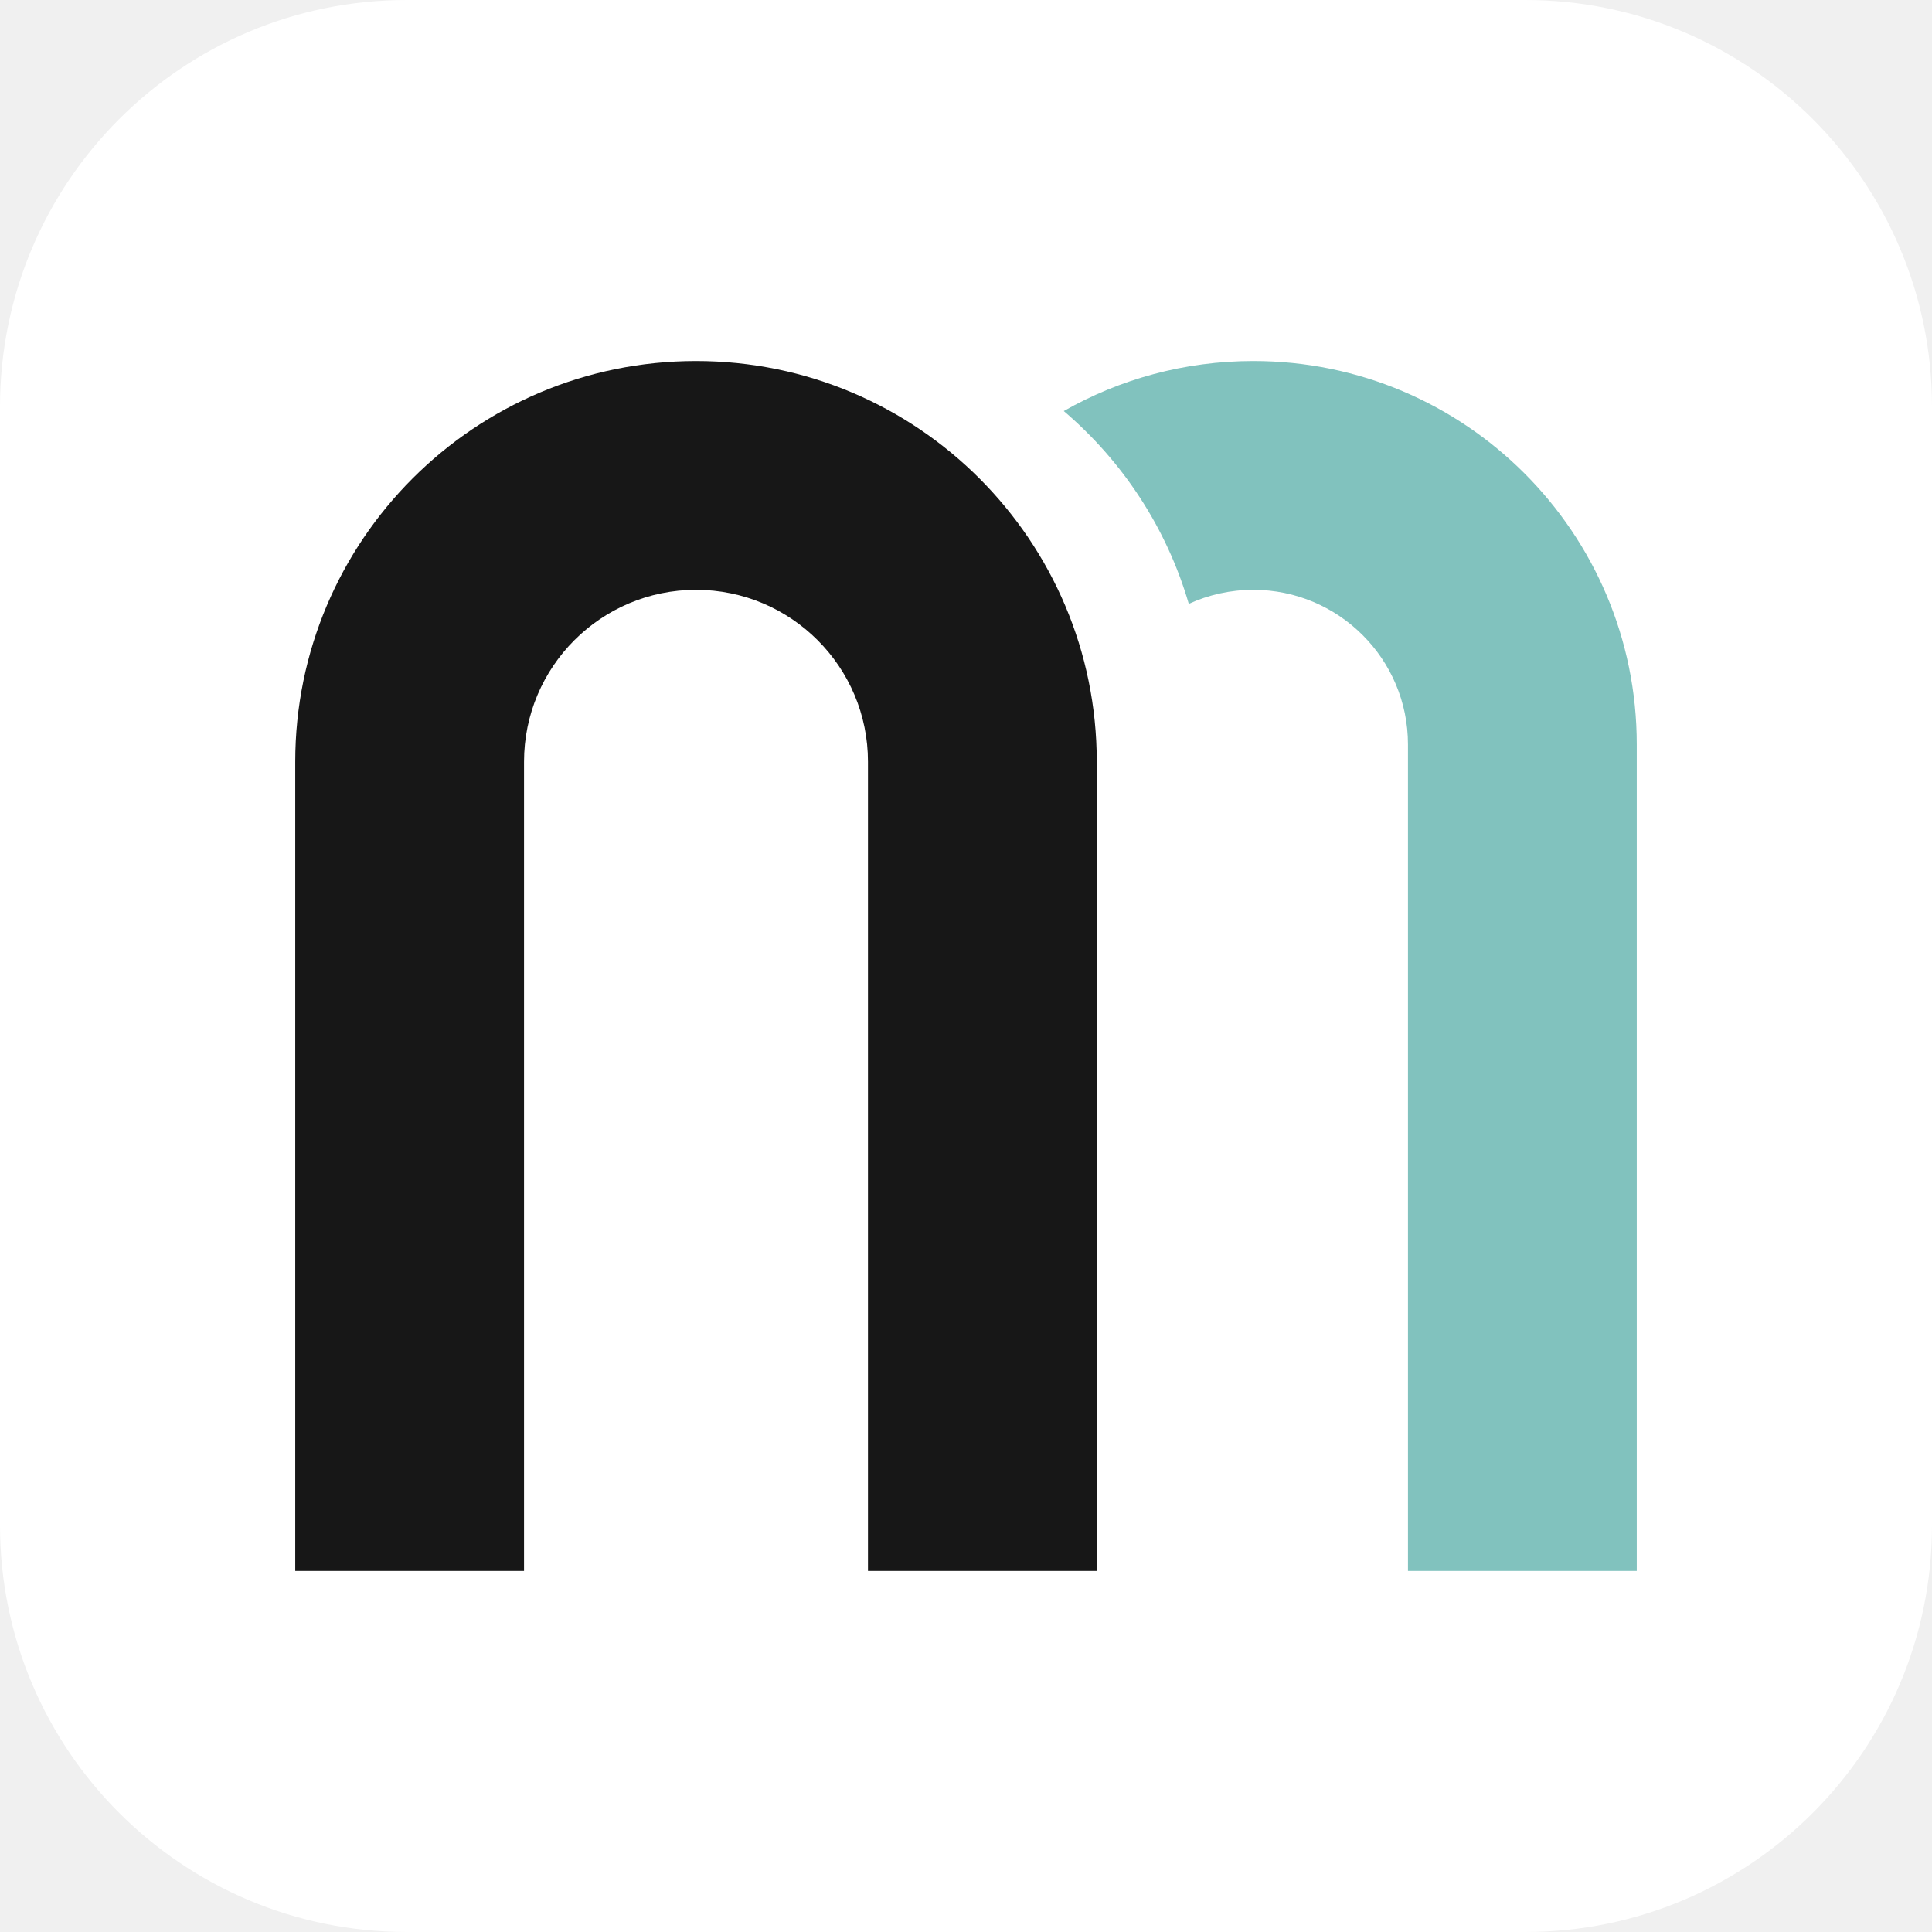
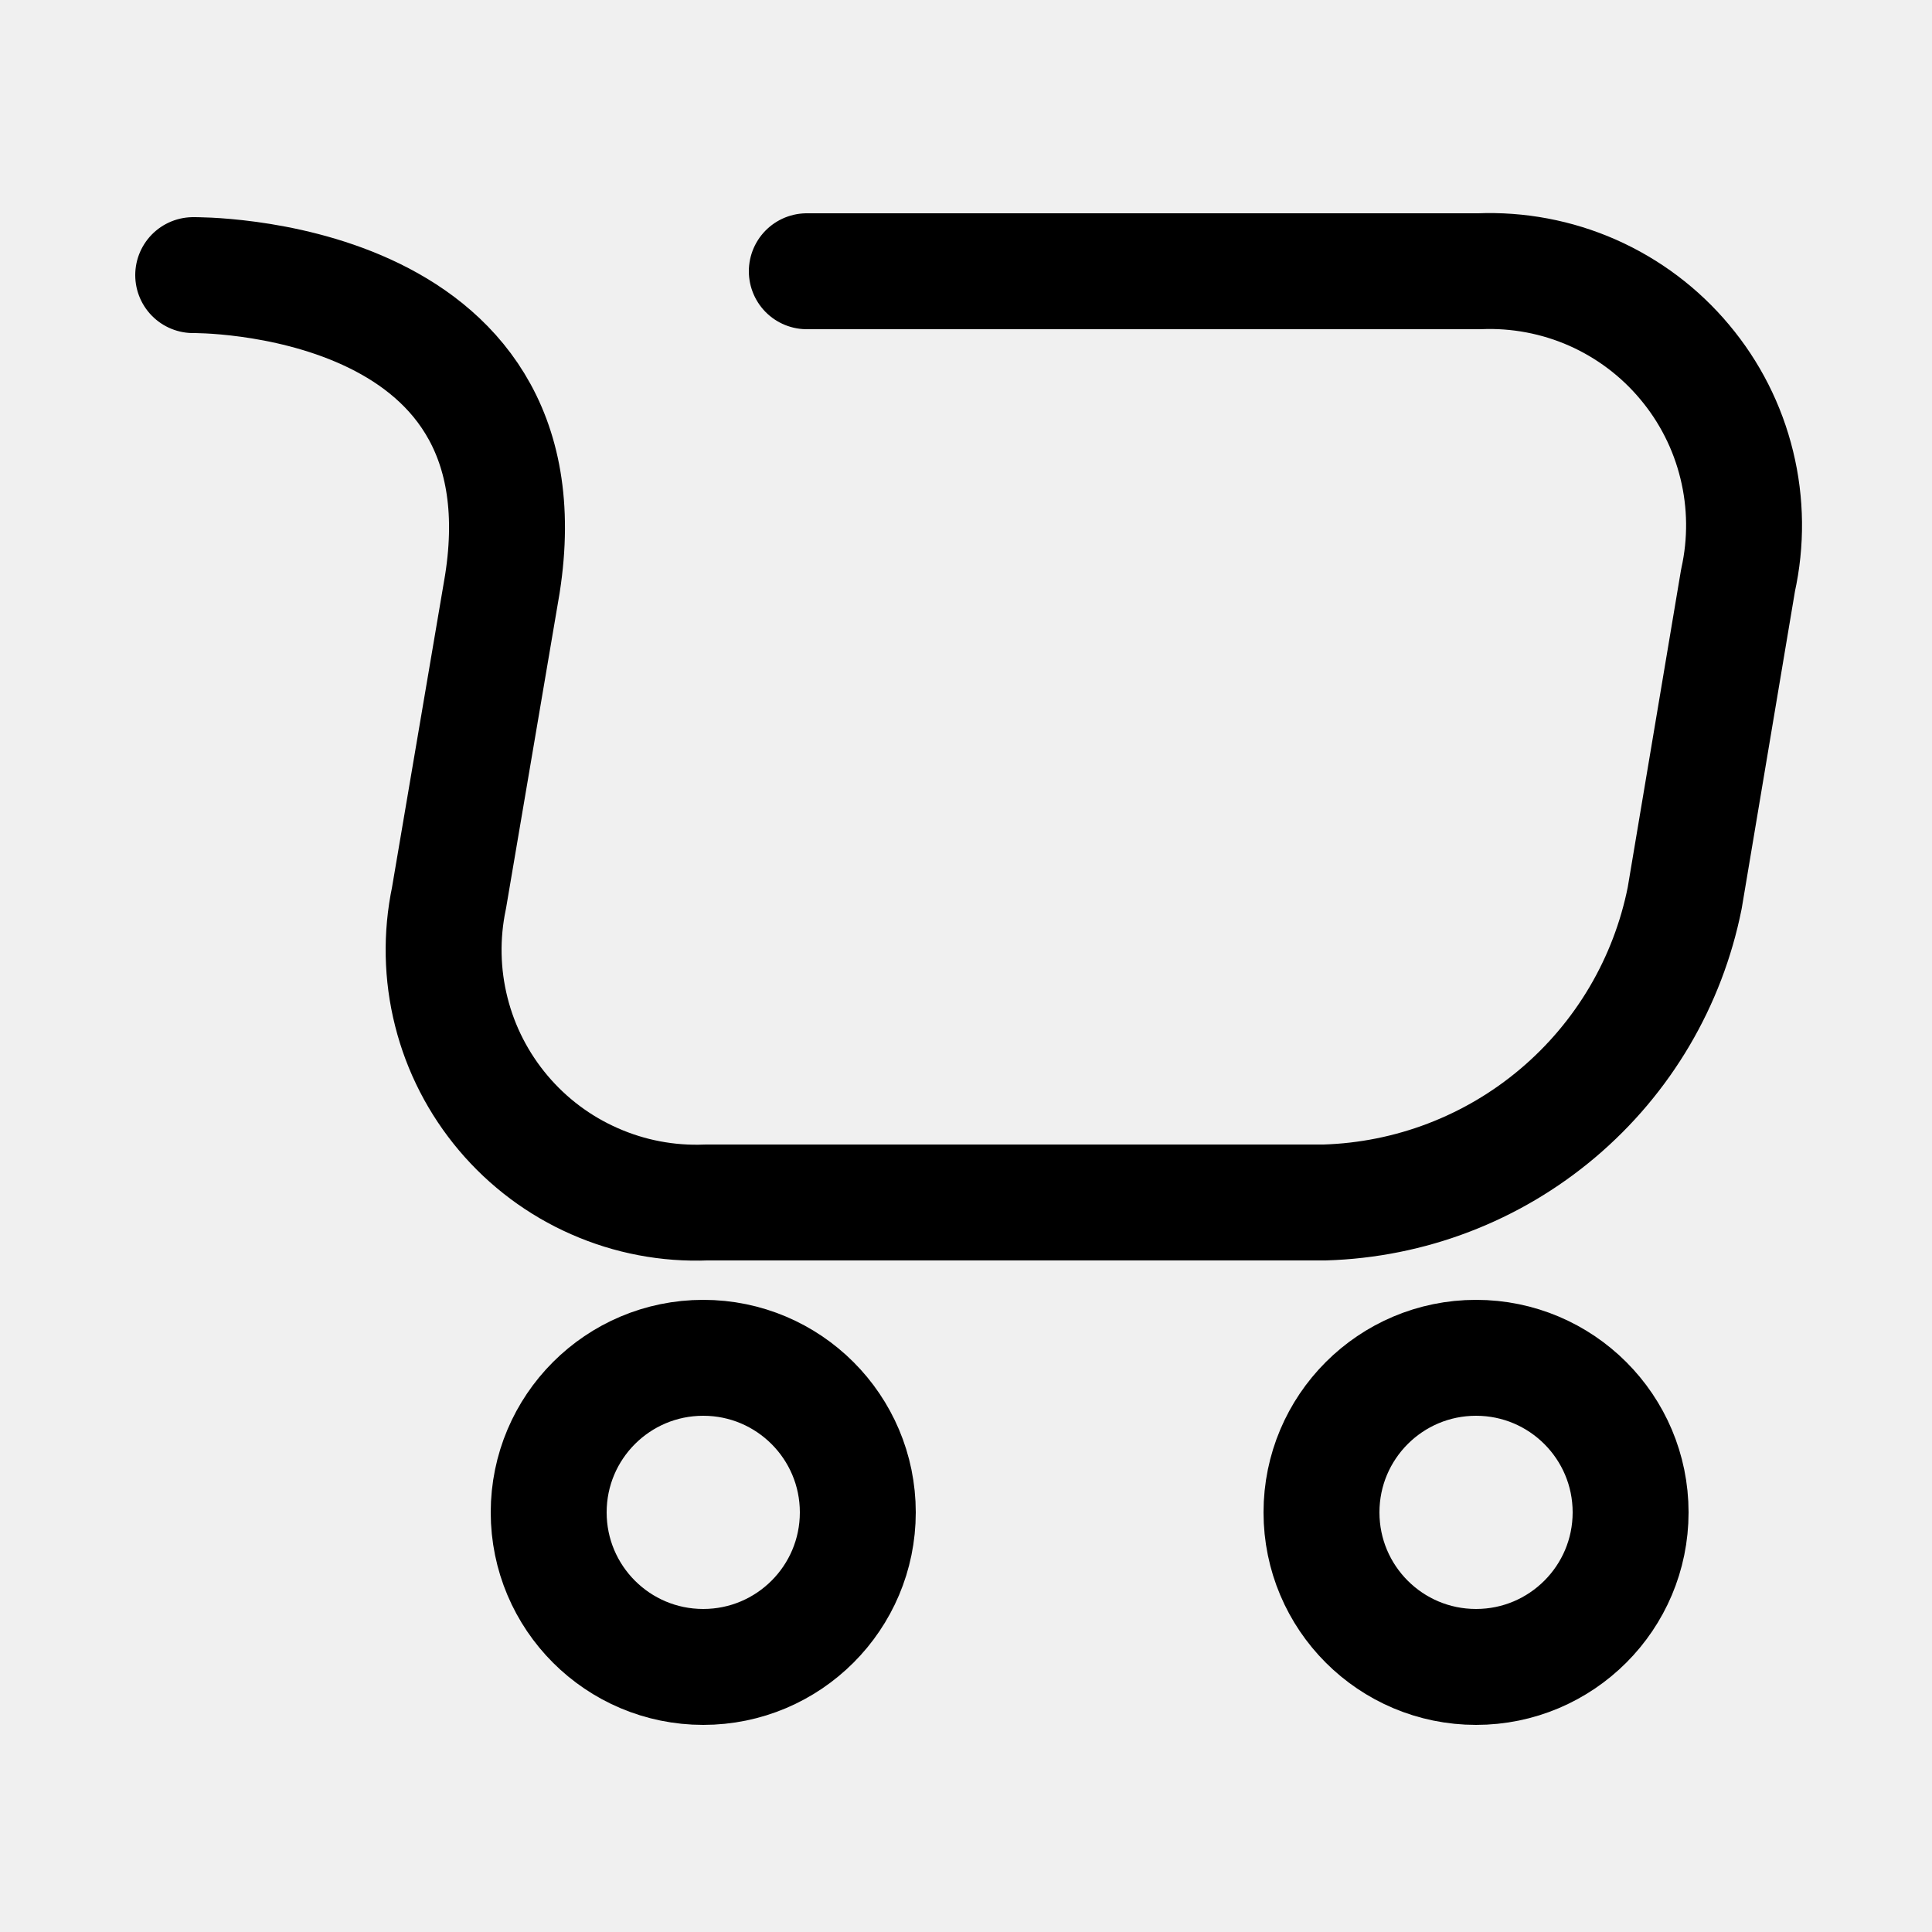
- <svg xmlns="http://www.w3.org/2000/svg" width="38" height="38" viewBox="0 0 38 38" fill="none">
-   <rect width="38" height="38" rx="8" fill="white" />
-   <path fill-rule="evenodd" clip-rule="evenodd" d="M19.197 14.088V30.462H17.108V14.643C17.108 13.476 17.374 12.371 17.847 11.384C18.667 12.002 19.197 12.983 19.197 14.088ZM23.382 11.877C23.768 11.7 24.198 11.601 24.651 11.601C26.331 11.601 27.693 12.963 27.693 14.643V30.899H32.193V14.643C32.193 10.478 28.816 7.101 24.651 7.101C23.295 7.101 22.022 7.459 20.923 8.085C22.078 9.069 22.946 10.381 23.382 11.877Z" fill="#81C2BE" />
-   <path fill-rule="evenodd" clip-rule="evenodd" d="M17.072 30.899V14.983C17.072 13.115 15.558 11.601 13.69 11.601C11.821 11.601 10.307 13.115 10.307 14.983V30.899H5.807V14.983C5.807 10.63 9.336 7.101 13.69 7.101C18.043 7.101 21.572 10.63 21.572 14.983V30.899H17.072Z" fill="#171717" />
+ <svg xmlns="http://www.w3.org/2000/svg" width="800px" height="800px" viewBox="-0.5 0 25 25" fill="none">
+   <path d="M18.6 21.57C19.704 21.57 20.6 20.675 20.6 19.57C20.6 18.465 19.704 17.57 18.6 17.57C17.495 17.57 16.6 18.465 16.6 19.57C16.6 20.675 17.495 21.57 18.6 21.57Z" stroke="#000000" stroke-width="1.5" stroke-linecap="round" stroke-linejoin="round" />
+   <path d="M8.6 21.57C9.704 21.57 10.6 20.675 10.6 19.57C10.6 18.465 9.704 17.57 8.6 17.57C7.495 17.57 6.6 18.465 6.6 19.57C6.6 20.675 7.495 21.57 8.6 21.57Z" stroke="#000000" stroke-width="1.5" stroke-linecap="round" stroke-linejoin="round" />
+   <path d="M2 3.56C2 3.56 6.64 3.5 6 7.56L5.31 11.62C5.208 12.107 5.218 12.611 5.34 13.093C5.461 13.575 5.692 14.023 6.013 14.403C6.334 14.783 6.737 15.085 7.193 15.285C7.648 15.486 8.143 15.58 8.64 15.56H16.64C17.748 15.527 18.812 15.12 19.658 14.404C20.505 13.688 21.083 12.707 21.3 11.62L21.99 7.51C22.099 7.018 22.094 6.507 21.974 6.017C21.855 5.527 21.624 5.071 21.3 4.685C20.977 4.298 20.568 3.991 20.107 3.787C19.646 3.584 19.144 3.489 18.64 3.51H9.94" stroke="#000000" stroke-width="1.5" stroke-linecap="round" stroke-linejoin="round" />
</svg>
